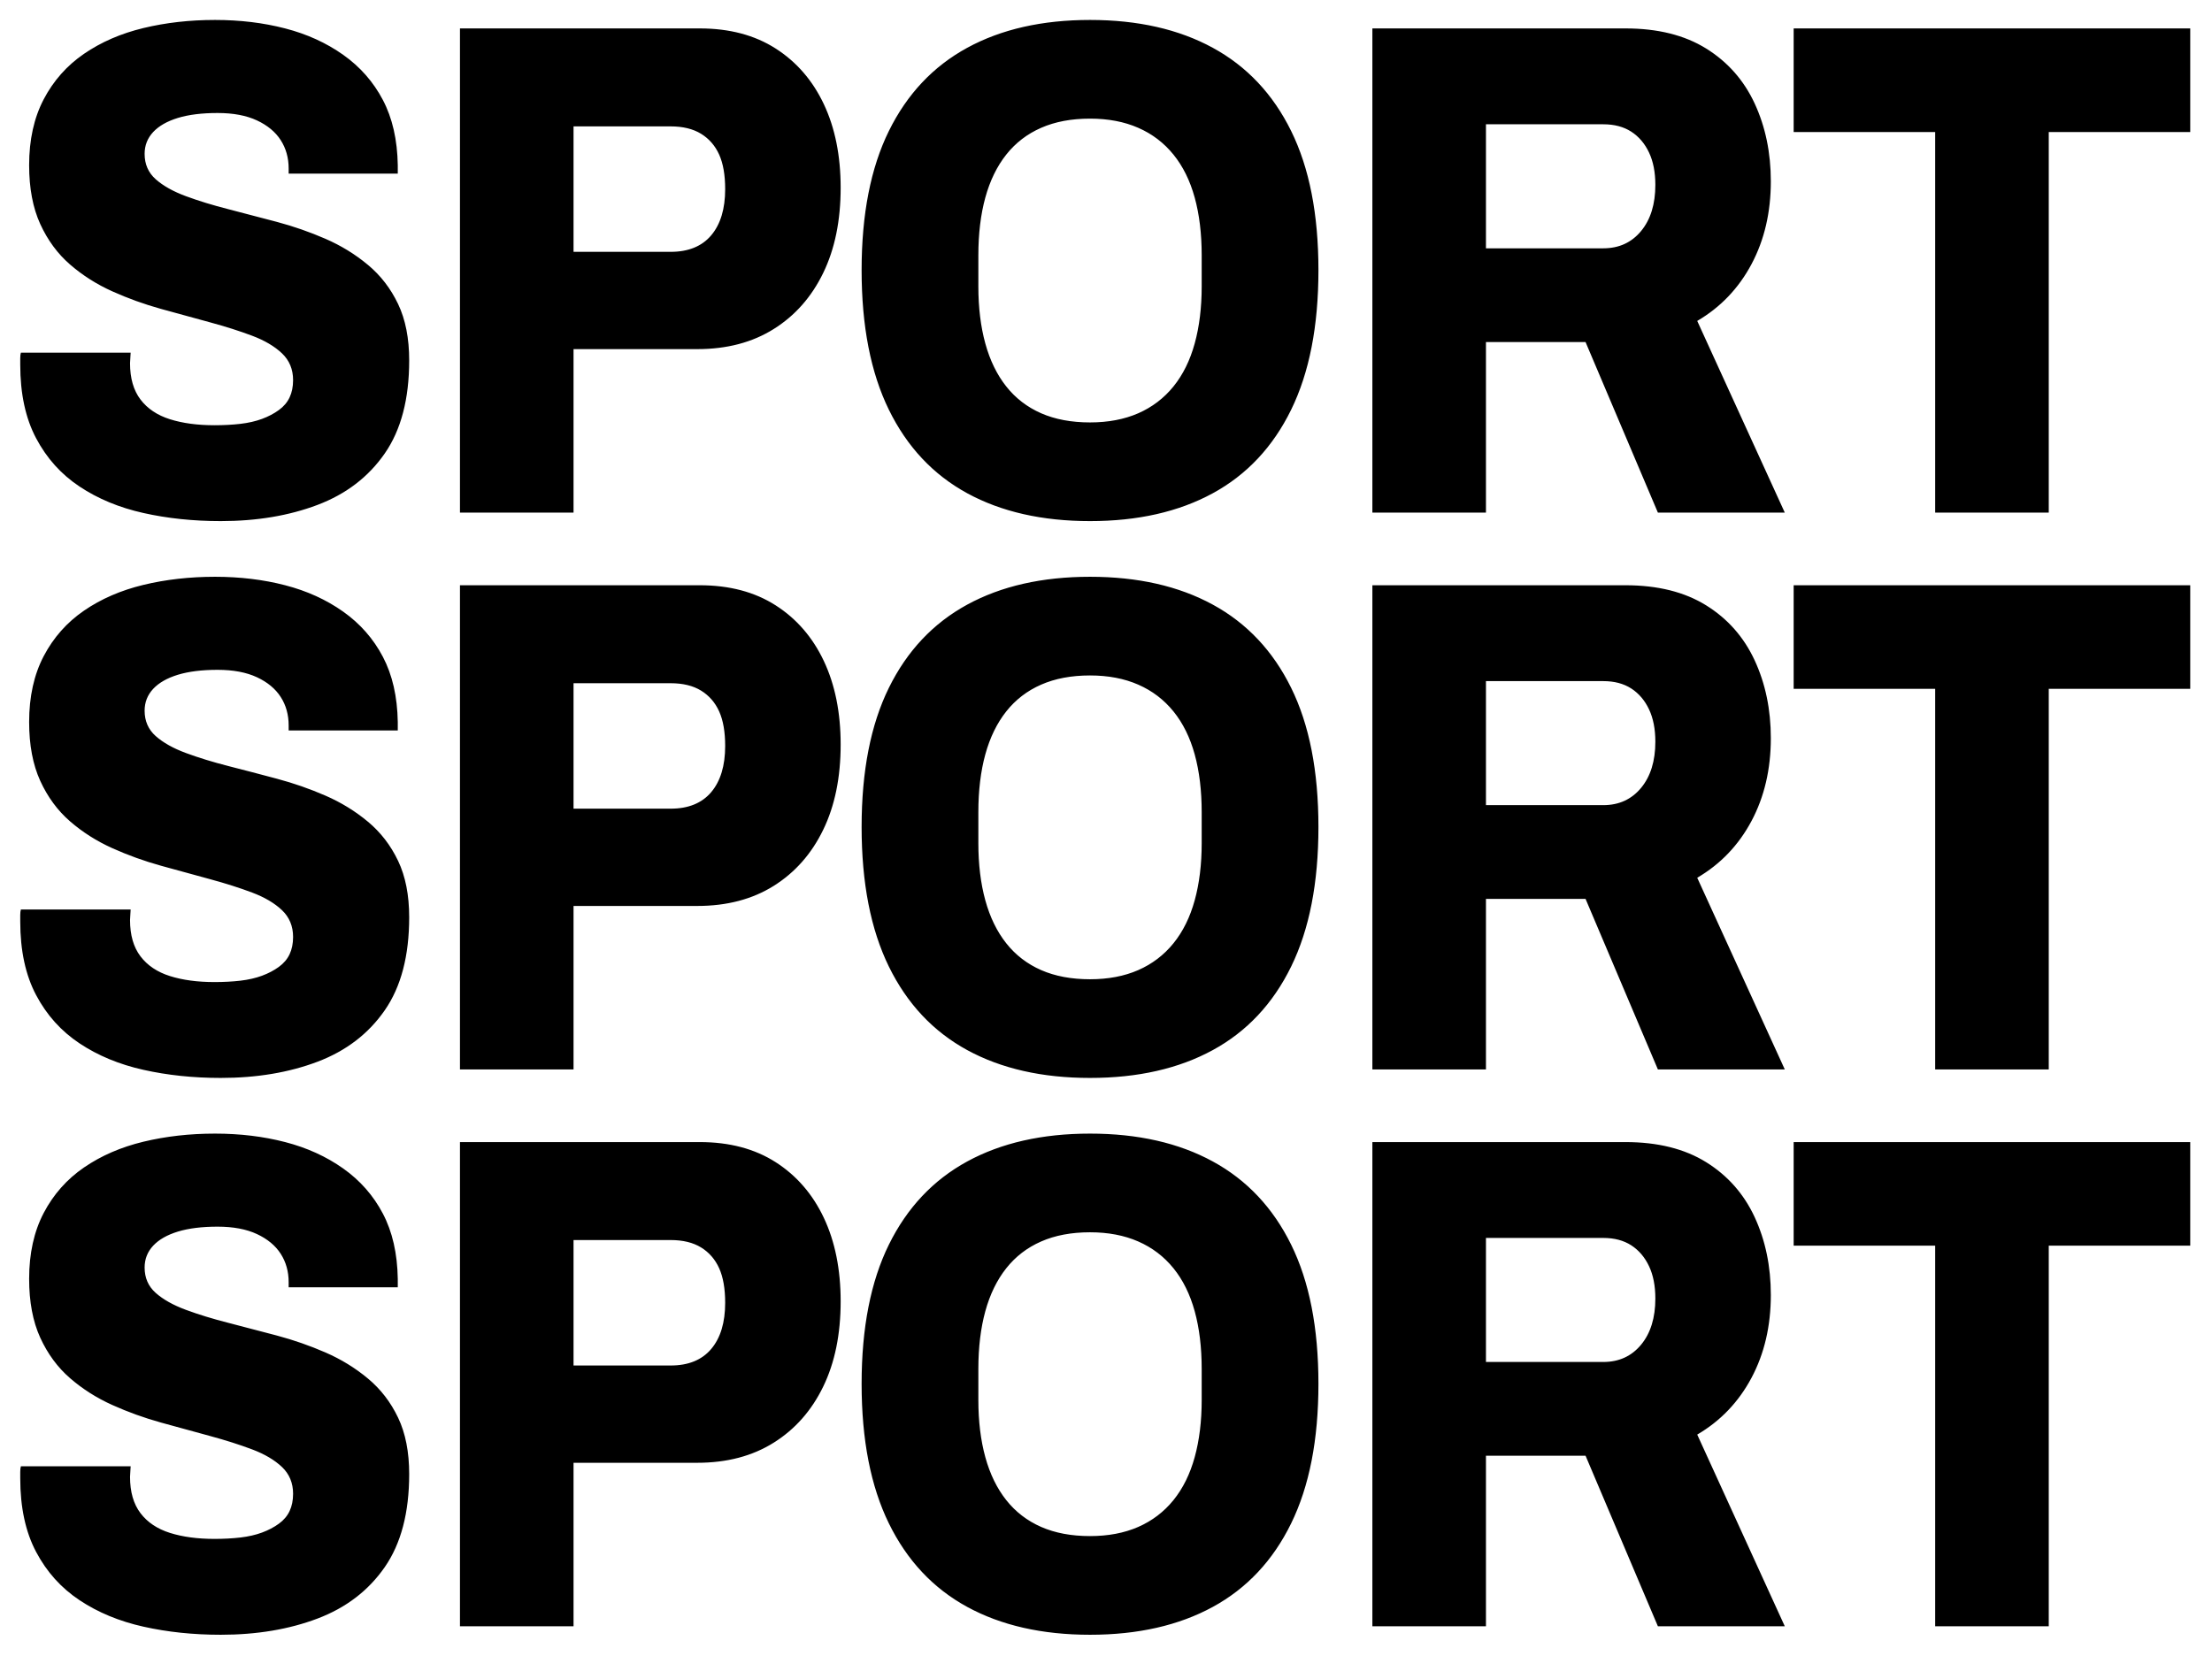
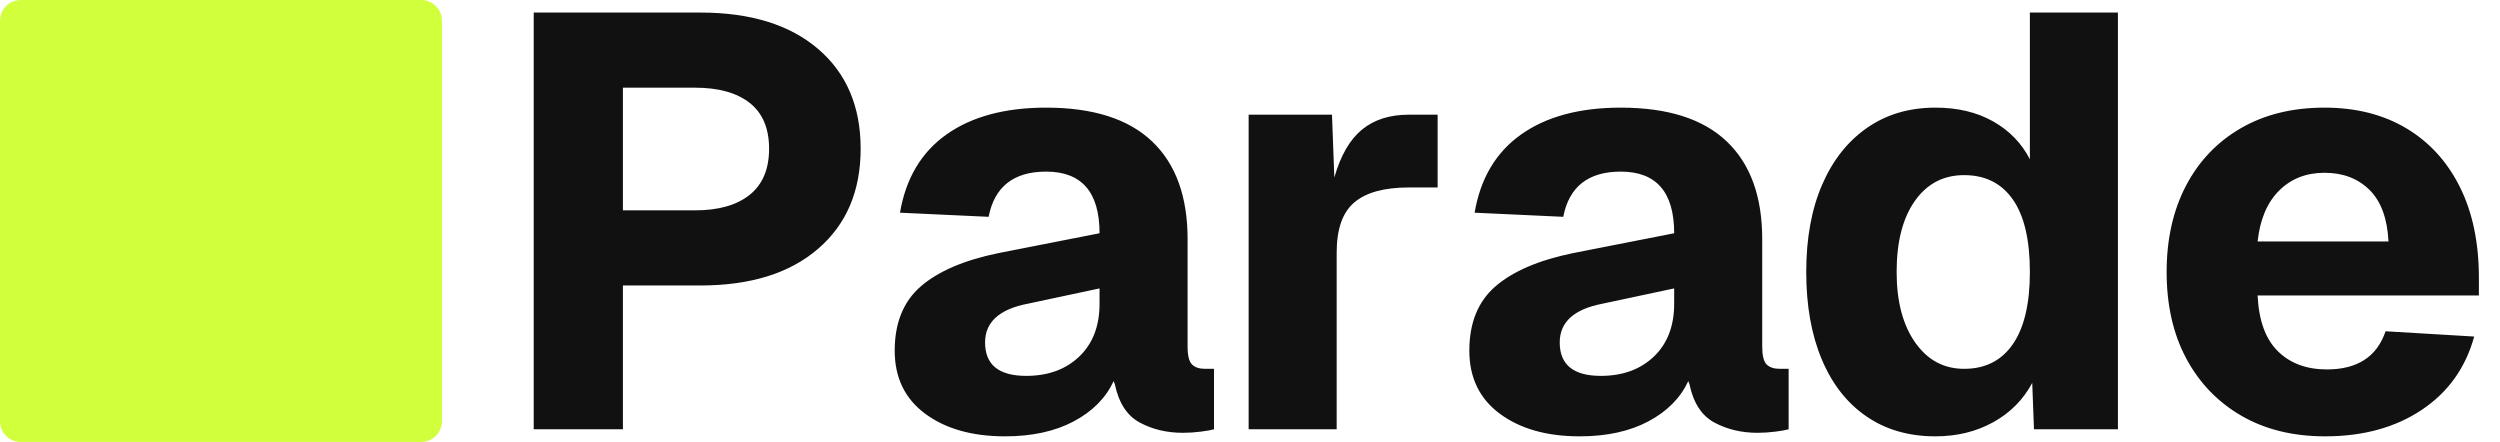
- <svg xmlns="http://www.w3.org/2000/svg" viewBox="160 244 684 512">
-   <path fill="#000000" d="M228.26 405.17L228.26 405.17Q215.51 405.17 204.33 402.66Q193.14 400.16 184.61 394.49Q176.07 388.82 171.17 379.55Q166.26 370.29 166.26 356.77L166.26 356.77L166.26 354.81Q166.26 353.72 166.46 353.07L166.46 353.07L200.40 353.07Q200.40 353.72 200.30 354.70Q200.21 355.68 200.21 356.34L200.21 356.34Q200.21 363.31 203.44 367.56Q206.68 371.82 212.57 373.67Q218.45 375.52 226.30 375.52L226.30 375.52Q230.62 375.52 234.35 375.09Q238.07 374.65 241.02 373.56Q243.96 372.47 246.22 370.83Q248.47 369.20 249.55 366.91Q250.63 364.62 250.63 361.57L250.63 361.57Q250.63 356.56 247.20 353.29Q243.76 350.02 237.97 347.84Q232.19 345.66 224.93 343.69Q217.67 341.73 209.82 339.55Q201.97 337.37 194.71 334.10Q187.45 330.83 181.67 325.82Q175.88 320.80 172.44 313.28Q169.01 305.76 169.01 295.08L169.01 295.08Q169.01 283.31 173.52 274.70Q178.04 266.09 185.98 260.64Q193.93 255.19 204.33 252.68Q214.73 250.17 226.50 250.17L226.50 250.17Q238.07 250.17 248.18 252.79Q258.28 255.40 266.13 260.96Q273.98 266.52 278.39 274.91Q282.81 283.31 283.00 295.08L283.00 295.08L283.00 297.70L249.26 297.70L249.26 296.17Q249.26 291.16 246.80 287.34Q244.35 283.53 239.45 281.24Q234.54 278.95 227.28 278.95Q220.02 278.95 215.02 280.47Q210.02 282.00 207.37 284.83Q204.72 287.67 204.72 291.59L204.72 291.59Q204.72 296.39 208.15 299.44Q211.59 302.49 217.47 304.67Q223.36 306.85 230.62 308.70Q237.88 310.56 245.63 312.63Q253.38 314.70 260.64 317.86Q267.90 321.02 273.78 325.93Q279.67 330.83 283.10 338.03Q286.53 345.22 286.53 355.47L286.53 355.47Q286.53 373.34 278.98 384.24Q271.43 395.14 258.18 400.16Q244.94 405.17 228.26 405.17ZM337.35 402.55L302.23 402.55L302.23 252.79L376.39 252.79Q390.13 252.79 399.84 259.00Q409.55 265.21 414.75 276.22Q419.95 287.23 419.95 302.06L419.95 302.06Q419.95 317.32 414.55 328.43Q409.16 339.55 399.25 345.76Q389.34 351.98 375.61 351.98L375.61 351.98L337.35 351.98L337.35 402.55ZM337.35 283.09L337.35 321.89L367.37 321.89Q375.61 321.89 379.93 316.77Q384.24 311.65 384.24 302.49L384.24 302.49Q384.24 295.95 382.38 291.81Q380.51 287.67 376.79 285.38Q373.06 283.09 367.37 283.09L367.37 283.09L337.35 283.09ZM497.06 405.17L497.06 405.17Q474.89 405.17 459.09 396.56Q443.30 387.95 434.86 370.73Q426.43 353.50 426.43 327.56L426.43 327.56Q426.43 301.62 434.86 284.51Q443.30 267.39 459.09 258.78Q474.89 250.17 497.06 250.17L497.06 250.17Q519.23 250.17 535.02 258.78Q550.82 267.39 559.25 284.51Q567.69 301.62 567.69 327.56L567.69 327.56Q567.69 353.50 559.25 370.73Q550.82 387.95 535.02 396.56Q519.23 405.17 497.06 405.17ZM497.06 374.65L497.06 374.65Q505.49 374.65 511.97 371.82Q518.44 368.98 522.86 363.53Q527.27 358.08 529.43 350.23Q531.59 342.39 531.59 332.58L531.59 332.58L531.59 322.98Q531.59 312.96 529.43 305.11Q527.27 297.26 522.86 291.81Q518.44 286.36 511.97 283.53Q505.49 280.69 497.06 280.69L497.06 280.69Q488.42 280.69 481.95 283.53Q475.48 286.36 471.16 291.81Q466.84 297.26 464.68 305.11Q462.53 312.96 462.53 322.98L462.53 322.98L462.53 332.58Q462.53 342.39 464.68 350.23Q466.84 358.08 471.16 363.53Q475.48 368.98 481.95 371.82Q488.42 374.65 497.06 374.65ZM619.49 402.55L584.37 402.55L584.37 252.79L662.65 252.79Q677.56 252.79 687.57 259.00Q697.57 265.21 702.58 276.00Q707.58 286.80 707.58 300.09L707.58 300.09Q707.58 314.48 701.60 325.71Q695.61 336.94 684.82 343.26L684.82 343.26L711.90 402.55L672.66 402.55L650.29 349.80L619.49 349.80L619.49 402.55ZM619.49 282.44L619.49 320.80L655.78 320.80Q663.04 320.80 667.46 315.46Q671.87 310.12 671.87 301.18L671.87 301.18Q671.87 295.30 669.91 291.16Q667.95 287.01 664.42 284.72Q660.88 282.44 655.78 282.44L655.78 282.44L619.49 282.44ZM793.52 402.55L758.40 402.55L758.40 284.83L714.64 284.83L714.64 252.79L837.27 252.79L837.27 284.83L793.52 284.83L793.52 402.55ZM228.26 577.39L228.26 577.39Q215.51 577.39 204.33 574.88Q193.14 572.38 184.61 566.71Q176.07 561.04 171.17 551.77Q166.26 542.51 166.26 528.99L166.26 528.99L166.26 527.03Q166.26 525.94 166.46 525.29L166.46 525.29L200.40 525.29Q200.40 525.94 200.30 526.92Q200.21 527.90 200.21 528.56L200.21 528.56Q200.21 535.53 203.44 539.78Q206.68 544.04 212.57 545.89Q218.45 547.74 226.30 547.74L226.30 547.74Q230.62 547.74 234.35 547.31Q238.07 546.87 241.02 545.78Q243.96 544.69 246.22 543.05Q248.47 541.42 249.55 539.13Q250.63 536.84 250.63 533.79L250.63 533.79Q250.63 528.78 247.20 525.51Q243.76 522.24 237.97 520.06Q232.19 517.88 224.93 515.91Q217.67 513.95 209.82 511.77Q201.97 509.59 194.71 506.32Q187.45 503.05 181.67 498.04Q175.88 493.02 172.44 485.50Q169.01 477.98 169.01 467.30L169.01 467.30Q169.01 455.53 173.52 446.92Q178.04 438.31 185.98 432.86Q193.93 427.41 204.33 424.90Q214.73 422.39 226.50 422.39L226.50 422.39Q238.07 422.39 248.18 425.01Q258.28 427.62 266.13 433.18Q273.98 438.74 278.39 447.13Q282.81 455.53 283.00 467.30L283.00 467.30L283.00 469.92L249.26 469.92L249.26 468.39Q249.26 463.38 246.80 459.56Q244.35 455.75 239.45 453.46Q234.54 451.17 227.28 451.17Q220.02 451.17 215.02 452.69Q210.02 454.22 207.37 457.05Q204.72 459.89 204.72 463.81L204.72 463.81Q204.72 468.61 208.15 471.66Q211.59 474.71 217.47 476.89Q223.36 479.07 230.62 480.93Q237.88 482.78 245.63 484.85Q253.38 486.92 260.64 490.08Q267.90 493.24 273.78 498.15Q279.67 503.05 283.10 510.25Q286.53 517.44 286.53 527.69L286.53 527.69Q286.53 545.56 278.98 556.46Q271.43 567.36 258.18 572.38Q244.94 577.39 228.26 577.39ZM337.35 574.77L302.23 574.77L302.23 425.01L376.39 425.01Q390.13 425.01 399.84 431.22Q409.55 437.43 414.75 448.44Q419.95 459.45 419.95 474.28L419.95 474.28Q419.95 489.54 414.55 500.65Q409.16 511.77 399.25 517.99Q389.34 524.20 375.61 524.20L375.61 524.20L337.35 524.20L337.35 574.77ZM337.35 455.31L337.35 494.11L367.37 494.11Q375.61 494.11 379.93 488.99Q384.24 483.87 384.24 474.71L384.24 474.71Q384.24 468.17 382.38 464.03Q380.51 459.89 376.79 457.60Q373.06 455.31 367.37 455.31L367.37 455.31L337.35 455.31ZM497.06 577.39L497.06 577.39Q474.89 577.39 459.09 568.78Q443.30 560.17 434.86 542.95Q426.43 525.72 426.43 499.78L426.43 499.78Q426.43 473.84 434.86 456.73Q443.30 439.61 459.09 431.00Q474.89 422.39 497.06 422.39L497.06 422.39Q519.23 422.39 535.02 431.00Q550.82 439.61 559.25 456.73Q567.69 473.84 567.69 499.78L567.69 499.78Q567.69 525.72 559.25 542.95Q550.82 560.17 535.02 568.78Q519.23 577.39 497.06 577.39ZM497.06 546.87L497.06 546.87Q505.49 546.87 511.97 544.04Q518.44 541.20 522.86 535.75Q527.27 530.30 529.43 522.45Q531.59 514.61 531.59 504.80L531.59 504.80L531.59 495.20Q531.59 485.18 529.43 477.33Q527.27 469.48 522.86 464.03Q518.44 458.58 511.97 455.75Q505.49 452.91 497.06 452.91L497.06 452.91Q488.42 452.91 481.95 455.75Q475.48 458.58 471.16 464.03Q466.84 469.48 464.68 477.33Q462.53 485.18 462.53 495.20L462.53 495.20L462.53 504.80Q462.53 514.61 464.68 522.45Q466.84 530.30 471.16 535.75Q475.48 541.20 481.95 544.04Q488.42 546.87 497.06 546.87ZM619.49 574.77L584.37 574.77L584.37 425.01L662.65 425.01Q677.56 425.01 687.57 431.22Q697.57 437.43 702.58 448.23Q707.58 459.02 707.58 472.31L707.58 472.31Q707.58 486.70 701.60 497.93Q695.61 509.16 684.82 515.48L684.82 515.48L711.90 574.77L672.66 574.77L650.29 522.02L619.49 522.02L619.49 574.77ZM619.49 454.66L619.49 493.02L655.78 493.02Q663.04 493.02 667.46 487.68Q671.87 482.34 671.87 473.40L671.87 473.40Q671.87 467.52 669.91 463.38Q667.95 459.23 664.42 456.94Q660.88 454.66 655.78 454.66L655.78 454.66L619.49 454.66ZM793.52 574.77L758.40 574.77L758.40 457.05L714.64 457.05L714.64 425.01L837.27 425.01L837.27 457.05L793.52 457.05L793.52 574.77ZM228.26 749.61L228.26 749.61Q215.51 749.61 204.33 747.10Q193.14 744.60 184.61 738.93Q176.07 733.26 171.17 723.99Q166.26 714.73 166.26 701.21L166.26 701.21L166.26 699.25Q166.26 698.16 166.46 697.51L166.46 697.51L200.40 697.51Q200.40 698.16 200.30 699.14Q200.21 700.12 200.21 700.78L200.21 700.78Q200.21 707.75 203.44 712.00Q206.68 716.26 212.57 718.11Q218.45 719.96 226.30 719.96L226.30 719.96Q230.62 719.96 234.35 719.53Q238.07 719.09 241.02 718.00Q243.96 716.91 246.22 715.27Q248.47 713.64 249.55 711.35Q250.63 709.06 250.63 706.01L250.63 706.01Q250.63 701.00 247.20 697.73Q243.76 694.46 237.97 692.28Q232.19 690.10 224.93 688.13Q217.67 686.17 209.82 683.99Q201.97 681.81 194.71 678.54Q187.45 675.27 181.67 670.26Q175.88 665.24 172.44 657.72Q169.01 650.20 169.01 639.52L169.01 639.52Q169.01 627.75 173.52 619.14Q178.04 610.53 185.98 605.08Q193.93 599.63 204.33 597.12Q214.73 594.61 226.50 594.61L226.50 594.61Q238.07 594.61 248.18 597.23Q258.28 599.84 266.13 605.40Q273.98 610.96 278.39 619.35Q282.81 627.75 283.00 639.52L283.00 639.52L283.00 642.14L249.26 642.14L249.26 640.61Q249.26 635.60 246.80 631.78Q244.35 627.97 239.45 625.68Q234.54 623.39 227.28 623.39Q220.02 623.39 215.02 624.91Q210.02 626.44 207.37 629.27Q204.72 632.11 204.72 636.03L204.72 636.03Q204.72 640.83 208.15 643.88Q211.59 646.93 217.47 649.11Q223.36 651.29 230.62 653.14Q237.88 655.00 245.63 657.07Q253.38 659.14 260.64 662.30Q267.90 665.46 273.78 670.37Q279.67 675.27 283.10 682.47Q286.53 689.66 286.53 699.91L286.53 699.91Q286.53 717.78 278.98 728.68Q271.43 739.58 258.18 744.60Q244.94 749.61 228.26 749.61ZM337.35 746.99L302.23 746.99L302.23 597.23L376.39 597.23Q390.13 597.23 399.84 603.44Q409.55 609.65 414.75 620.66Q419.95 631.67 419.95 646.50L419.95 646.50Q419.95 661.76 414.55 672.87Q409.16 683.99 399.25 690.20Q389.34 696.42 375.61 696.42L375.61 696.42L337.35 696.42L337.35 746.99ZM337.35 627.53L337.35 666.33L367.37 666.33Q375.61 666.33 379.93 661.21Q384.24 656.09 384.24 646.93L384.24 646.93Q384.24 640.39 382.38 636.25Q380.51 632.11 376.79 629.82Q373.06 627.53 367.37 627.53L367.37 627.53L337.35 627.53ZM497.06 749.61L497.06 749.61Q474.89 749.61 459.09 741.00Q443.30 732.39 434.86 715.17Q426.43 697.94 426.43 672.00L426.43 672.00Q426.43 646.06 434.86 628.95Q443.30 611.83 459.09 603.22Q474.89 594.61 497.06 594.61L497.06 594.61Q519.23 594.61 535.02 603.22Q550.82 611.83 559.25 628.95Q567.69 646.06 567.69 672.00L567.69 672.00Q567.69 697.94 559.25 715.17Q550.82 732.39 535.02 741.00Q519.23 749.61 497.06 749.61ZM497.06 719.09L497.06 719.09Q505.49 719.09 511.97 716.26Q518.44 713.42 522.86 707.97Q527.27 702.52 529.43 694.67Q531.59 686.83 531.59 677.02L531.59 677.02L531.59 667.42Q531.59 657.40 529.43 649.55Q527.27 641.70 522.86 636.25Q518.44 630.80 511.97 627.97Q505.49 625.13 497.06 625.13L497.06 625.13Q488.42 625.13 481.95 627.97Q475.48 630.80 471.16 636.25Q466.84 641.70 464.68 649.55Q462.53 657.40 462.53 667.42L462.53 667.42L462.53 677.02Q462.53 686.83 464.68 694.67Q466.84 702.52 471.16 707.97Q475.48 713.42 481.95 716.26Q488.42 719.09 497.06 719.09ZM619.49 746.99L584.37 746.99L584.37 597.23L662.65 597.23Q677.56 597.23 687.57 603.44Q697.57 609.65 702.58 620.44Q707.58 631.24 707.58 644.53L707.58 644.53Q707.58 658.92 701.60 670.15Q695.61 681.38 684.82 687.70L684.82 687.70L711.90 746.99L672.66 746.99L650.29 694.24L619.49 694.24L619.49 746.99ZM619.49 626.88L619.49 665.24L655.78 665.24Q663.04 665.24 667.46 659.90Q671.87 654.56 671.87 645.62L671.87 645.62Q671.87 639.74 669.91 635.60Q667.95 631.45 664.42 629.16Q660.88 626.88 655.78 626.88L655.78 626.88L619.49 626.88ZM793.52 746.99L758.40 746.99L758.40 629.27L714.64 629.27L714.64 597.23L837.27 597.23L837.27 629.27L793.52 629.27L793.52 746.99Z" />
+ <svg xmlns="http://www.w3.org/2000/svg" viewBox="0 0 124.45 22" width="124.45" height="22" role="img" aria-label="Parade">
+   <rect width="22" height="22" rx="1.03" fill="#D2FF3C" />
+   <g transform="translate(24.40625 21.37)" fill="#111111">
+     <path d="M2.162 0.0V-20.745H10.46Q14.2 -20.745 16.319 -18.934Q18.437 -17.122 18.437 -13.967Q18.437 -10.811 16.319 -8.985Q14.2 -7.159 10.46 -7.159H6.603V0.0ZM6.603 -10.899H10.197Q11.95 -10.899 12.915 -11.673Q13.879 -12.447 13.879 -13.967Q13.879 -15.486 12.915 -16.246Q11.95 -17.005 10.197 -17.005H6.603Z M25.625 0.351Q23.17 0.351 21.651 -0.774Q20.132 -1.899 20.132 -3.915Q20.132 -5.99 21.432 -7.115Q22.732 -8.24 25.274 -8.766L30.329 -9.759Q30.329 -12.827 27.67 -12.827Q25.245 -12.827 24.807 -10.577L20.395 -10.782Q20.833 -13.353 22.718 -14.682Q24.602 -16.012 27.67 -16.012Q31.176 -16.012 32.944 -14.332Q34.712 -12.652 34.712 -9.467V-4.12Q34.712 -3.448 34.931 -3.229Q35.15 -3.01 35.588 -3.01H36.027V0.0Q35.822 0.058 35.369 0.117Q34.916 0.175 34.478 0.175Q33.28 0.175 32.331 -0.336Q31.381 -0.847 31.089 -2.25L31.03 -2.396Q30.446 -1.14 29.043 -0.394Q27.641 0.351 25.625 0.351ZM26.677 -2.659Q28.313 -2.659 29.321 -3.623Q30.329 -4.587 30.329 -6.253V-7.013L26.764 -6.253Q24.631 -5.844 24.631 -4.324Q24.631 -2.659 26.677 -2.659Z M37.751 0.0V-15.661H41.9L42.017 -12.535Q42.484 -14.171 43.39 -14.916Q44.296 -15.661 45.727 -15.661H47.159V-12.038H45.727Q43.887 -12.038 43.01 -11.293Q42.133 -10.548 42.133 -8.795V0.0Z M54.23 0.351Q51.776 0.351 50.256 -0.774Q48.737 -1.899 48.737 -3.915Q48.737 -5.99 50.037 -7.115Q51.337 -8.24 53.879 -8.766L58.934 -9.759Q58.934 -12.827 56.275 -12.827Q53.85 -12.827 53.412 -10.577L49 -10.782Q49.438 -13.353 51.323 -14.682Q53.207 -16.012 56.275 -16.012Q59.782 -16.012 61.549 -14.332Q63.317 -12.652 63.317 -9.467V-4.12Q63.317 -3.448 63.536 -3.229Q63.755 -3.01 64.194 -3.01H64.632V0.0Q64.427 0.058 63.974 0.117Q63.522 0.175 63.083 0.175Q61.885 0.175 60.936 -0.336Q59.986 -0.847 59.694 -2.25L59.635 -2.396Q59.051 -1.14 57.649 -0.394Q56.246 0.351 54.23 0.351ZM55.282 -2.659Q56.918 -2.659 57.926 -3.623Q58.934 -4.587 58.934 -6.253V-7.013L55.37 -6.253Q53.237 -5.844 53.237 -4.324Q53.237 -2.659 55.282 -2.659Z M71.937 0.351Q69.95 0.351 68.503 -0.643Q67.057 -1.636 66.283 -3.477Q65.508 -5.318 65.508 -7.831Q65.508 -10.343 66.297 -12.17Q67.086 -13.996 68.533 -15.004Q69.979 -16.012 71.937 -16.012Q73.602 -16.012 74.815 -15.325Q76.027 -14.639 76.641 -13.441V-20.745H81.024V0.0H76.845L76.758 -2.308Q76.086 -1.052 74.815 -0.351Q73.544 0.351 71.937 0.351ZM73.368 -3.01Q74.946 -3.01 75.793 -4.237Q76.641 -5.464 76.641 -7.831Q76.641 -10.227 75.793 -11.439Q74.946 -12.652 73.368 -12.652Q71.82 -12.652 70.914 -11.366Q70.008 -10.08 70.008 -7.831Q70.008 -5.639 70.929 -4.324Q71.849 -3.01 73.368 -3.01Z M91.338 0.351Q88.942 0.351 87.174 -0.672Q85.406 -1.695 84.428 -3.521Q83.449 -5.347 83.449 -7.831Q83.449 -10.285 84.413 -12.126Q85.377 -13.967 87.145 -14.989Q88.913 -16.012 91.309 -16.012Q93.646 -16.012 95.37 -14.989Q97.094 -13.967 98.044 -12.067Q98.993 -10.168 98.993 -7.538V-6.662H87.978Q88.065 -4.792 88.986 -3.886Q89.906 -2.98 91.425 -2.98Q93.705 -2.98 94.347 -4.88L98.759 -4.617Q98.117 -2.279 96.144 -0.964Q94.172 0.351 91.338 0.351ZM87.978 -9.35H94.493Q94.406 -11.074 93.544 -11.921Q92.682 -12.769 91.309 -12.769Q89.935 -12.769 89.044 -11.877Q88.153 -10.986 87.978 -9.35Z" />
+   </g>
</svg>
